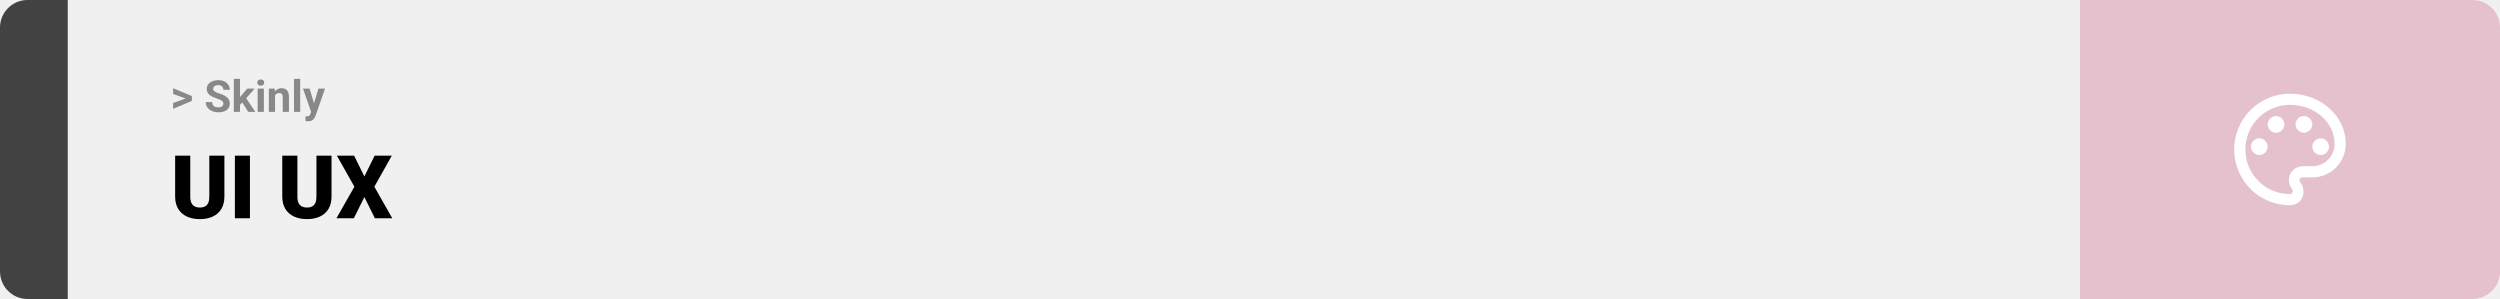
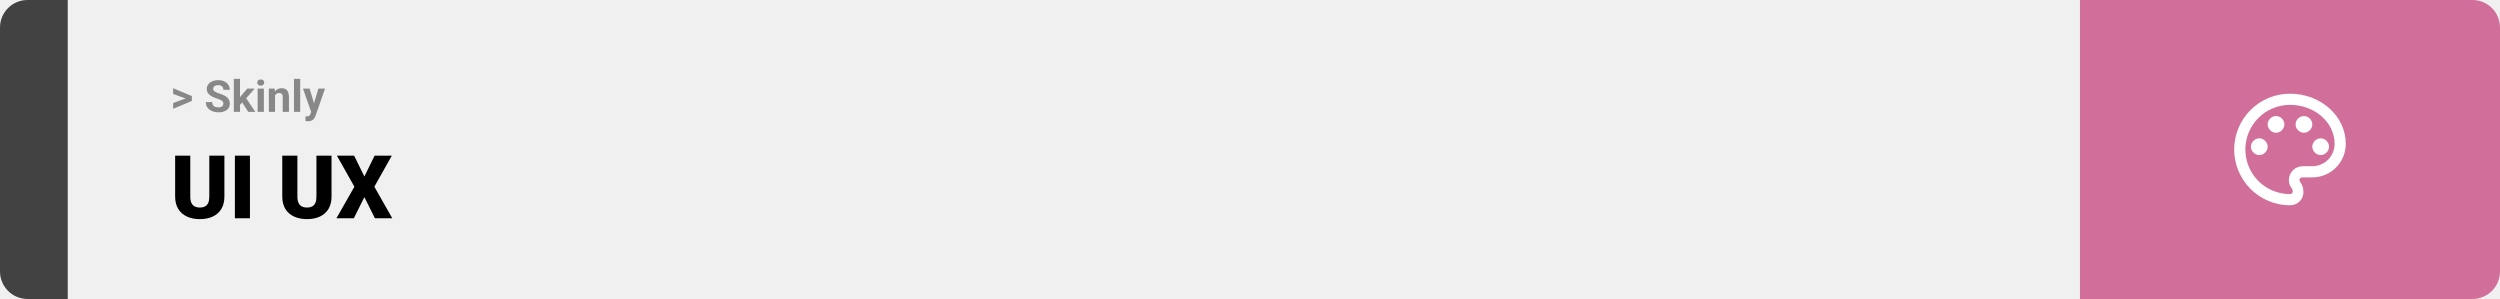
<svg xmlns="http://www.w3.org/2000/svg" width="1363" height="163" viewBox="0 0 1363 163" fill="none">
  <path d="M0 15C0 6.716 6.716 0 15 0H37V163H15C6.716 163 0 156.284 0 148V15Z" fill="#424242" />
  <rect width="1097" height="163" transform="translate(37)" fill="#F0F0F0" />
  <path d="M101.906 53.922L94.394 51.238V48.086L104.602 52.375V54.637L101.906 53.922ZM94.394 56.172L101.918 53.43L104.602 52.785V55.035L94.394 59.324V56.172ZM121.781 56.535C121.781 56.23 121.734 55.957 121.641 55.715C121.555 55.465 121.391 55.238 121.148 55.035C120.906 54.824 120.566 54.617 120.129 54.414C119.691 54.211 119.125 54 118.43 53.781C117.656 53.531 116.922 53.25 116.227 52.938C115.539 52.625 114.93 52.262 114.398 51.848C113.875 51.426 113.461 50.938 113.156 50.383C112.859 49.828 112.711 49.184 112.711 48.449C112.711 47.738 112.867 47.094 113.18 46.516C113.492 45.93 113.93 45.43 114.492 45.016C115.055 44.594 115.719 44.27 116.484 44.043C117.258 43.816 118.105 43.703 119.027 43.703C120.285 43.703 121.383 43.93 122.32 44.383C123.258 44.836 123.984 45.457 124.5 46.246C125.023 47.035 125.285 47.938 125.285 48.953H121.793C121.793 48.453 121.688 48.016 121.477 47.641C121.273 47.258 120.961 46.957 120.539 46.738C120.125 46.52 119.602 46.41 118.969 46.41C118.359 46.41 117.852 46.504 117.445 46.691C117.039 46.871 116.734 47.117 116.531 47.43C116.328 47.734 116.227 48.078 116.227 48.461C116.227 48.75 116.297 49.012 116.438 49.246C116.586 49.48 116.805 49.699 117.094 49.902C117.383 50.105 117.738 50.297 118.16 50.477C118.582 50.656 119.07 50.832 119.625 51.004C120.555 51.285 121.371 51.602 122.074 51.953C122.785 52.305 123.379 52.699 123.855 53.137C124.332 53.574 124.691 54.07 124.934 54.625C125.176 55.18 125.297 55.809 125.297 56.512C125.297 57.254 125.152 57.918 124.863 58.504C124.574 59.09 124.156 59.586 123.609 59.992C123.062 60.398 122.41 60.707 121.652 60.918C120.895 61.129 120.047 61.234 119.109 61.234C118.266 61.234 117.434 61.125 116.613 60.906C115.793 60.68 115.047 60.34 114.375 59.887C113.711 59.434 113.18 58.855 112.781 58.152C112.383 57.449 112.184 56.617 112.184 55.656H115.711C115.711 56.188 115.793 56.637 115.957 57.004C116.121 57.371 116.352 57.668 116.648 57.895C116.953 58.121 117.312 58.285 117.727 58.387C118.148 58.488 118.609 58.539 119.109 58.539C119.719 58.539 120.219 58.453 120.609 58.281C121.008 58.109 121.301 57.871 121.488 57.566C121.684 57.262 121.781 56.918 121.781 56.535ZM130.852 42.988V61H127.477V42.988H130.852ZM138.844 48.32L133.336 54.602L130.383 57.59L129.152 55.152L131.496 52.176L134.789 48.32H138.844ZM135.34 61L131.59 55.141L133.922 53.102L139.23 61H135.34ZM143.859 48.32V61H140.473V48.32H143.859ZM140.262 45.016C140.262 44.523 140.434 44.117 140.777 43.797C141.121 43.477 141.582 43.316 142.16 43.316C142.73 43.316 143.188 43.477 143.531 43.797C143.883 44.117 144.059 44.523 144.059 45.016C144.059 45.508 143.883 45.914 143.531 46.234C143.188 46.555 142.73 46.715 142.16 46.715C141.582 46.715 141.121 46.555 140.777 46.234C140.434 45.914 140.262 45.508 140.262 45.016ZM149.953 51.027V61H146.578V48.32H149.742L149.953 51.027ZM149.461 54.215H148.547C148.547 53.277 148.668 52.434 148.91 51.684C149.152 50.926 149.492 50.281 149.93 49.75C150.367 49.211 150.887 48.801 151.488 48.52C152.098 48.23 152.777 48.086 153.527 48.086C154.121 48.086 154.664 48.172 155.156 48.344C155.648 48.516 156.07 48.789 156.422 49.164C156.781 49.539 157.055 50.035 157.242 50.652C157.438 51.27 157.535 52.023 157.535 52.914V61H154.137V52.902C154.137 52.34 154.059 51.902 153.902 51.59C153.746 51.277 153.516 51.059 153.211 50.934C152.914 50.801 152.547 50.734 152.109 50.734C151.656 50.734 151.262 50.824 150.926 51.004C150.598 51.184 150.324 51.434 150.105 51.754C149.895 52.066 149.734 52.434 149.625 52.855C149.516 53.277 149.461 53.73 149.461 54.215ZM163.664 43V61H160.277V43H163.664ZM170.215 59.57L173.578 48.32H177.199L172.102 62.91C171.992 63.23 171.844 63.574 171.656 63.941C171.477 64.309 171.23 64.656 170.918 64.984C170.613 65.32 170.227 65.594 169.758 65.805C169.297 66.016 168.73 66.121 168.059 66.121C167.738 66.121 167.477 66.102 167.273 66.062C167.07 66.023 166.828 65.969 166.547 65.898V63.426C166.633 63.426 166.723 63.426 166.816 63.426C166.91 63.434 167 63.438 167.086 63.438C167.531 63.438 167.895 63.387 168.176 63.285C168.457 63.184 168.684 63.027 168.855 62.816C169.027 62.613 169.164 62.348 169.266 62.02L170.215 59.57ZM168.809 48.32L171.562 57.508L172.043 61.082L169.746 61.328L165.188 48.32H168.809Z" fill="#888888" />
  <path d="M114.117 84.875H122.344V107.164C122.344 109.82 121.789 112.07 120.68 113.914C119.57 115.742 118.016 117.125 116.016 118.062C114.016 119 111.664 119.469 108.961 119.469C106.289 119.469 103.938 119 101.906 118.062C99.891 117.125 98.312 115.742 97.172 113.914C96.047 112.07 95.484 109.82 95.484 107.164V84.875H103.734V107.164C103.734 108.57 103.938 109.719 104.344 110.609C104.75 111.484 105.344 112.125 106.125 112.531C106.906 112.938 107.852 113.141 108.961 113.141C110.086 113.141 111.031 112.938 111.797 112.531C112.562 112.125 113.141 111.484 113.531 110.609C113.922 109.719 114.117 108.57 114.117 107.164V84.875ZM136.266 84.875V119H128.062V84.875H136.266ZM172.523 84.875H180.75V107.164C180.75 109.82 180.195 112.07 179.086 113.914C177.977 115.742 176.422 117.125 174.422 118.062C172.422 119 170.07 119.469 167.367 119.469C164.695 119.469 162.344 119 160.312 118.062C158.297 117.125 156.719 115.742 155.578 113.914C154.453 112.07 153.891 109.82 153.891 107.164V84.875H162.141V107.164C162.141 108.57 162.344 109.719 162.75 110.609C163.156 111.484 163.75 112.125 164.531 112.531C165.312 112.938 166.258 113.141 167.367 113.141C168.492 113.141 169.438 112.938 170.203 112.531C170.969 112.125 171.547 111.484 171.938 110.609C172.328 109.719 172.523 108.57 172.523 107.164V84.875ZM193.078 84.875L198.656 96.219L204.234 84.875H213.609L204.094 101.797L213.867 119H204.398L198.656 107.445L192.914 119H183.422L193.219 101.797L183.68 84.875H193.078Z" fill="black" />
-   <path d="M1134 0H1348C1356.28 0 1363 6.716 1363 15V148C1363 156.284 1356.28 163 1348 163H1134V0Z" fill="#E5C1CD" />
+   <path d="M1134 0H1348C1356.28 0 1363 6.716 1363 15V148C1363 156.284 1356.28 163 1348 163H1134V0Z" fill="#D16F9A" />
  <path d="M1248.5 111.917C1244.51 111.917 1240.55 111.13 1236.86 109.601C1233.17 108.073 1229.82 105.832 1226.99 103.008C1221.29 97.304 1218.08 89.567 1218.08 81.5C1218.08 73.433 1221.29 65.696 1226.99 59.992C1232.7 54.288 1240.43 51.083 1248.5 51.083C1265.23 51.083 1278.92 63.25 1278.92 78.458C1278.92 83.299 1276.99 87.941 1273.57 91.363C1270.15 94.786 1265.51 96.708 1260.67 96.708H1255.19C1254.28 96.708 1253.67 97.317 1253.67 98.229C1253.67 98.533 1253.97 98.838 1253.97 99.142C1255.19 100.662 1255.8 102.487 1255.8 104.312C1256.1 108.571 1252.76 111.917 1248.5 111.917ZM1248.5 57.167C1242.05 57.167 1235.86 59.73 1231.29 64.294C1226.73 68.857 1224.17 75.046 1224.17 81.5C1224.17 87.954 1226.73 94.143 1231.29 98.706C1235.86 103.27 1242.05 105.833 1248.5 105.833C1249.41 105.833 1250.02 105.225 1250.02 104.312C1250.02 103.704 1249.72 103.4 1249.72 103.096C1248.5 101.575 1247.89 100.054 1247.89 98.229C1247.89 93.971 1251.24 90.625 1255.5 90.625H1260.67C1263.89 90.625 1266.99 89.343 1269.27 87.061C1271.55 84.78 1272.83 81.685 1272.83 78.458C1272.83 66.596 1261.88 57.167 1248.5 57.167ZM1231.77 75.417C1234.2 75.417 1236.33 77.546 1236.33 79.979C1236.33 82.412 1234.2 84.542 1231.77 84.542C1229.34 84.542 1227.21 82.412 1227.21 79.979C1227.21 77.546 1229.34 75.417 1231.77 75.417ZM1240.9 63.25C1243.33 63.25 1245.46 65.379 1245.46 67.812C1245.46 70.246 1243.33 72.375 1240.9 72.375C1238.46 72.375 1236.33 70.246 1236.33 67.812C1236.33 65.379 1238.46 63.25 1240.9 63.25ZM1256.1 63.25C1258.54 63.25 1260.67 65.379 1260.67 67.812C1260.67 70.246 1258.54 72.375 1256.1 72.375C1253.67 72.375 1251.54 70.246 1251.54 67.812C1251.54 65.379 1253.67 63.25 1256.1 63.25ZM1265.23 75.417C1267.66 75.417 1269.79 77.546 1269.79 79.979C1269.79 82.412 1267.66 84.542 1265.23 84.542C1262.8 84.542 1260.67 82.412 1260.67 79.979C1260.67 77.546 1262.8 75.417 1265.23 75.417Z" fill="white" />
</svg>
